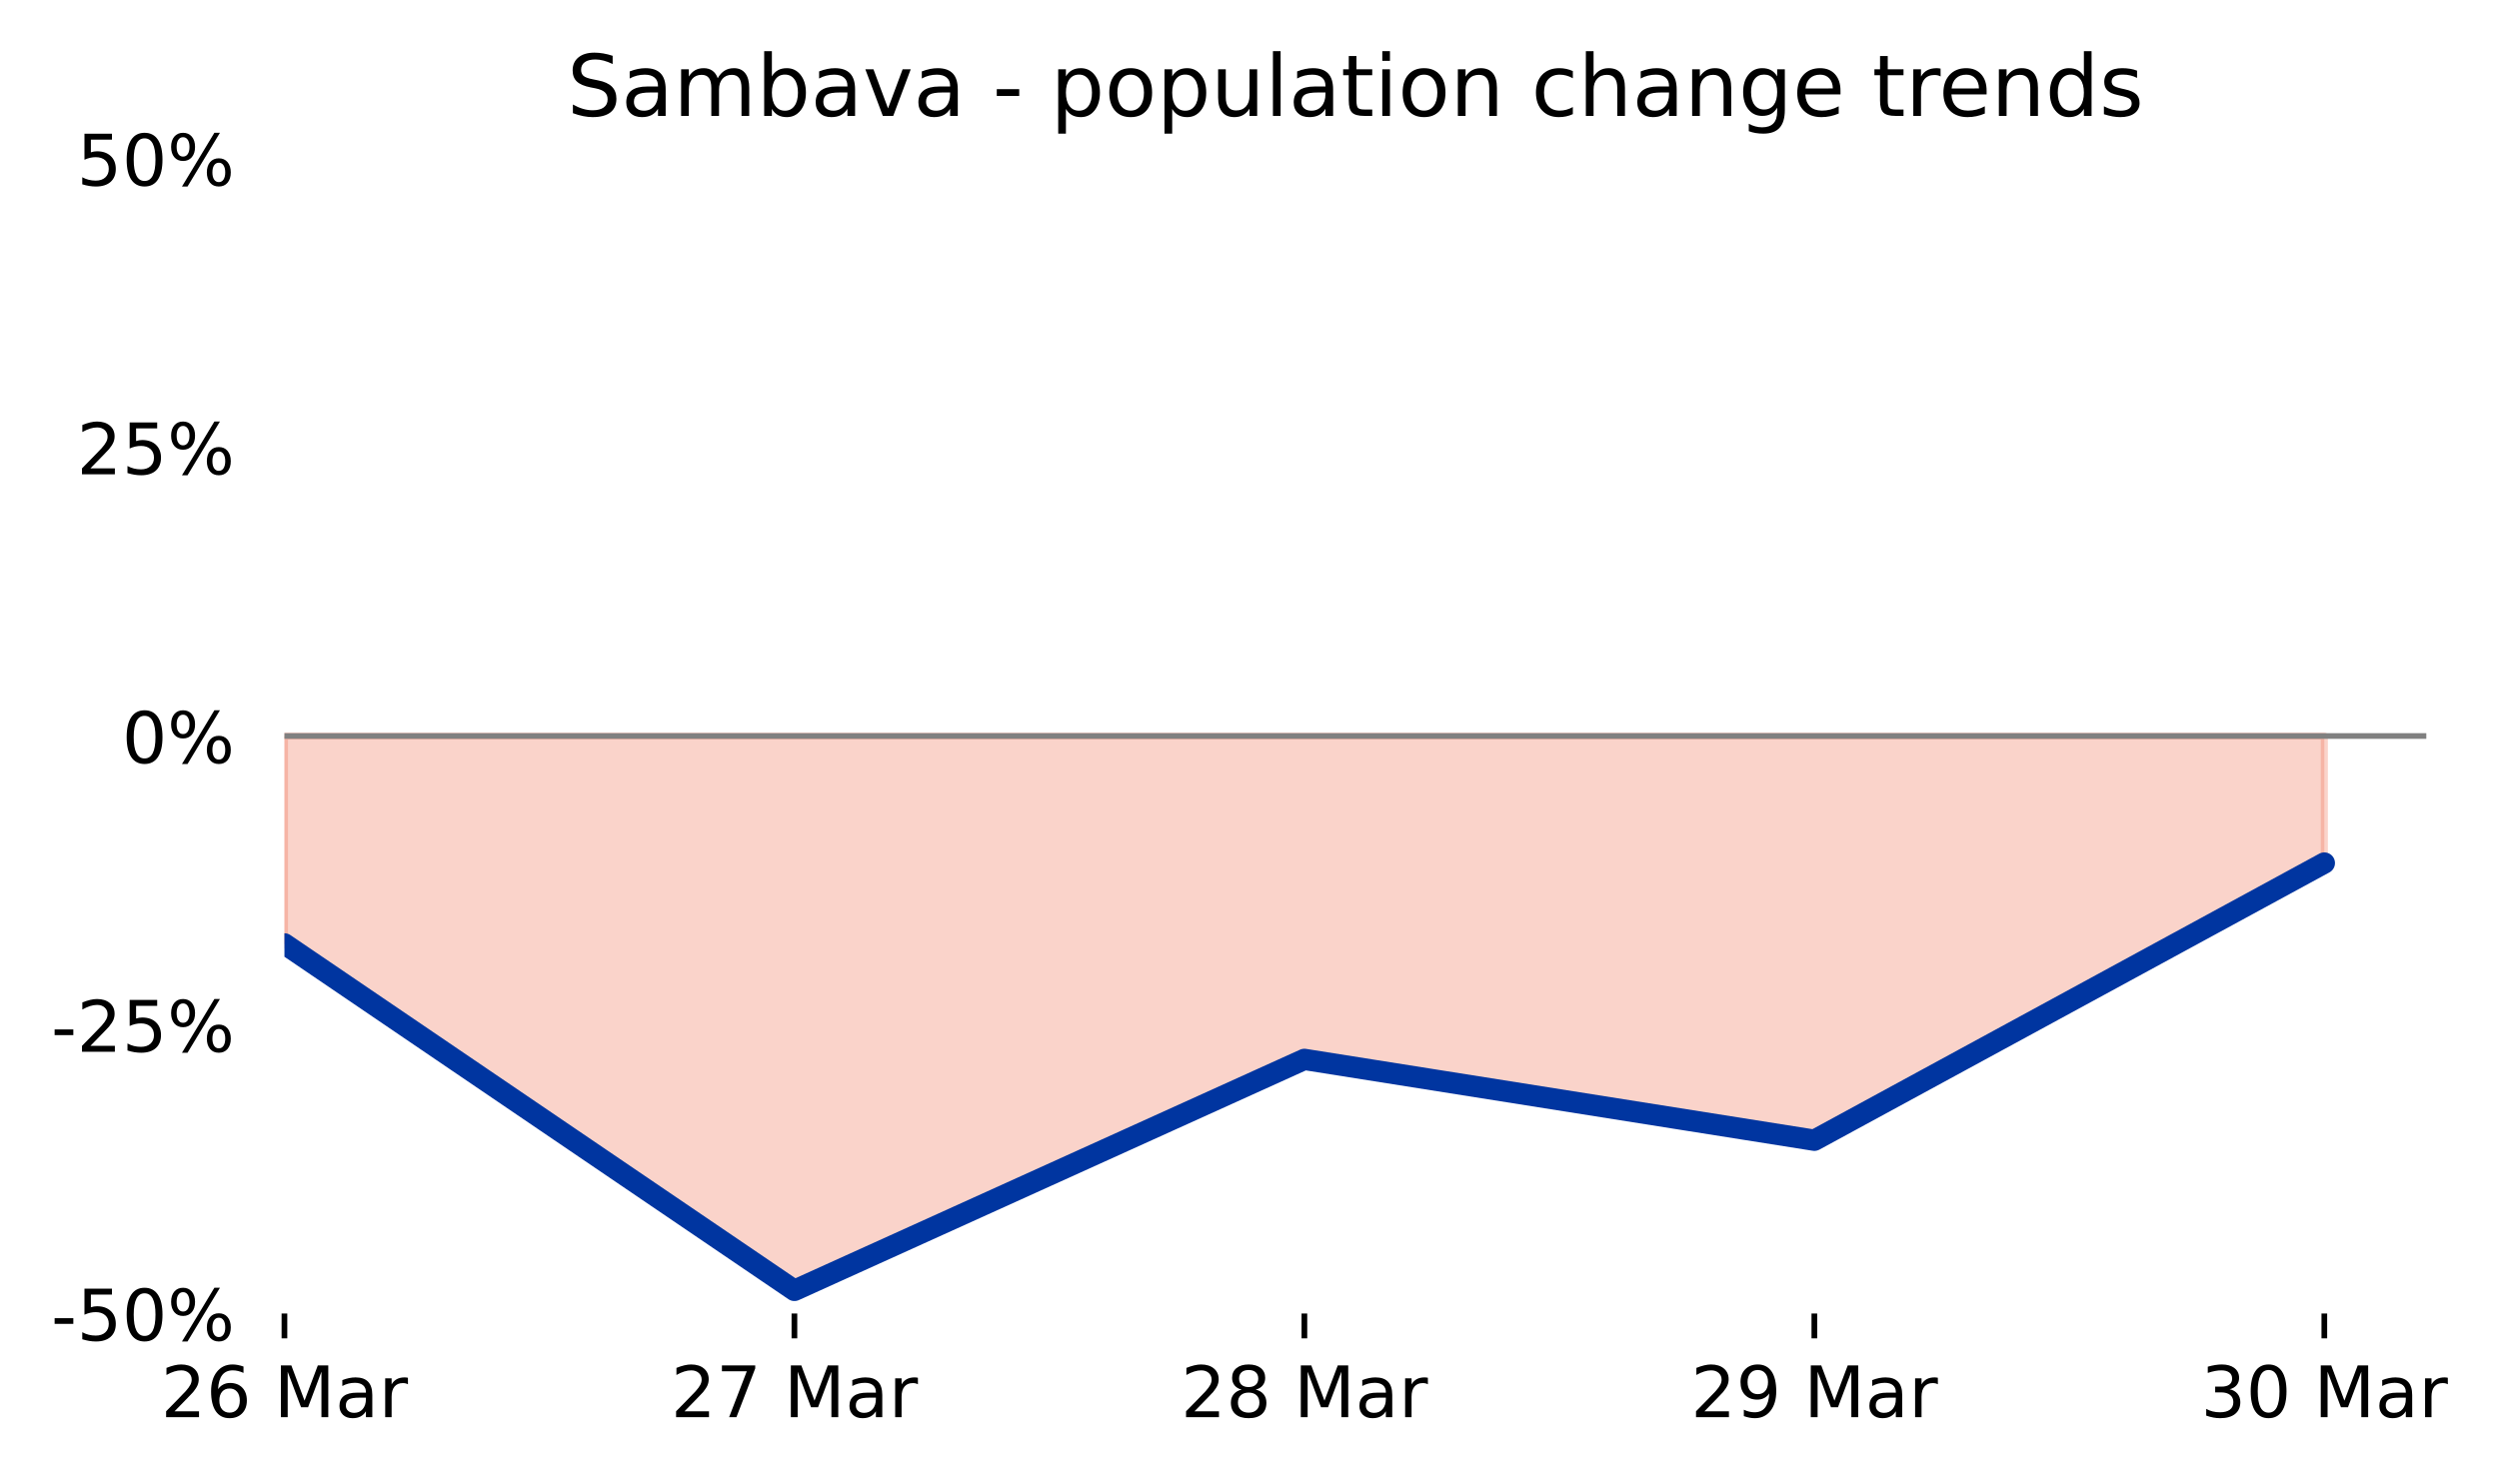
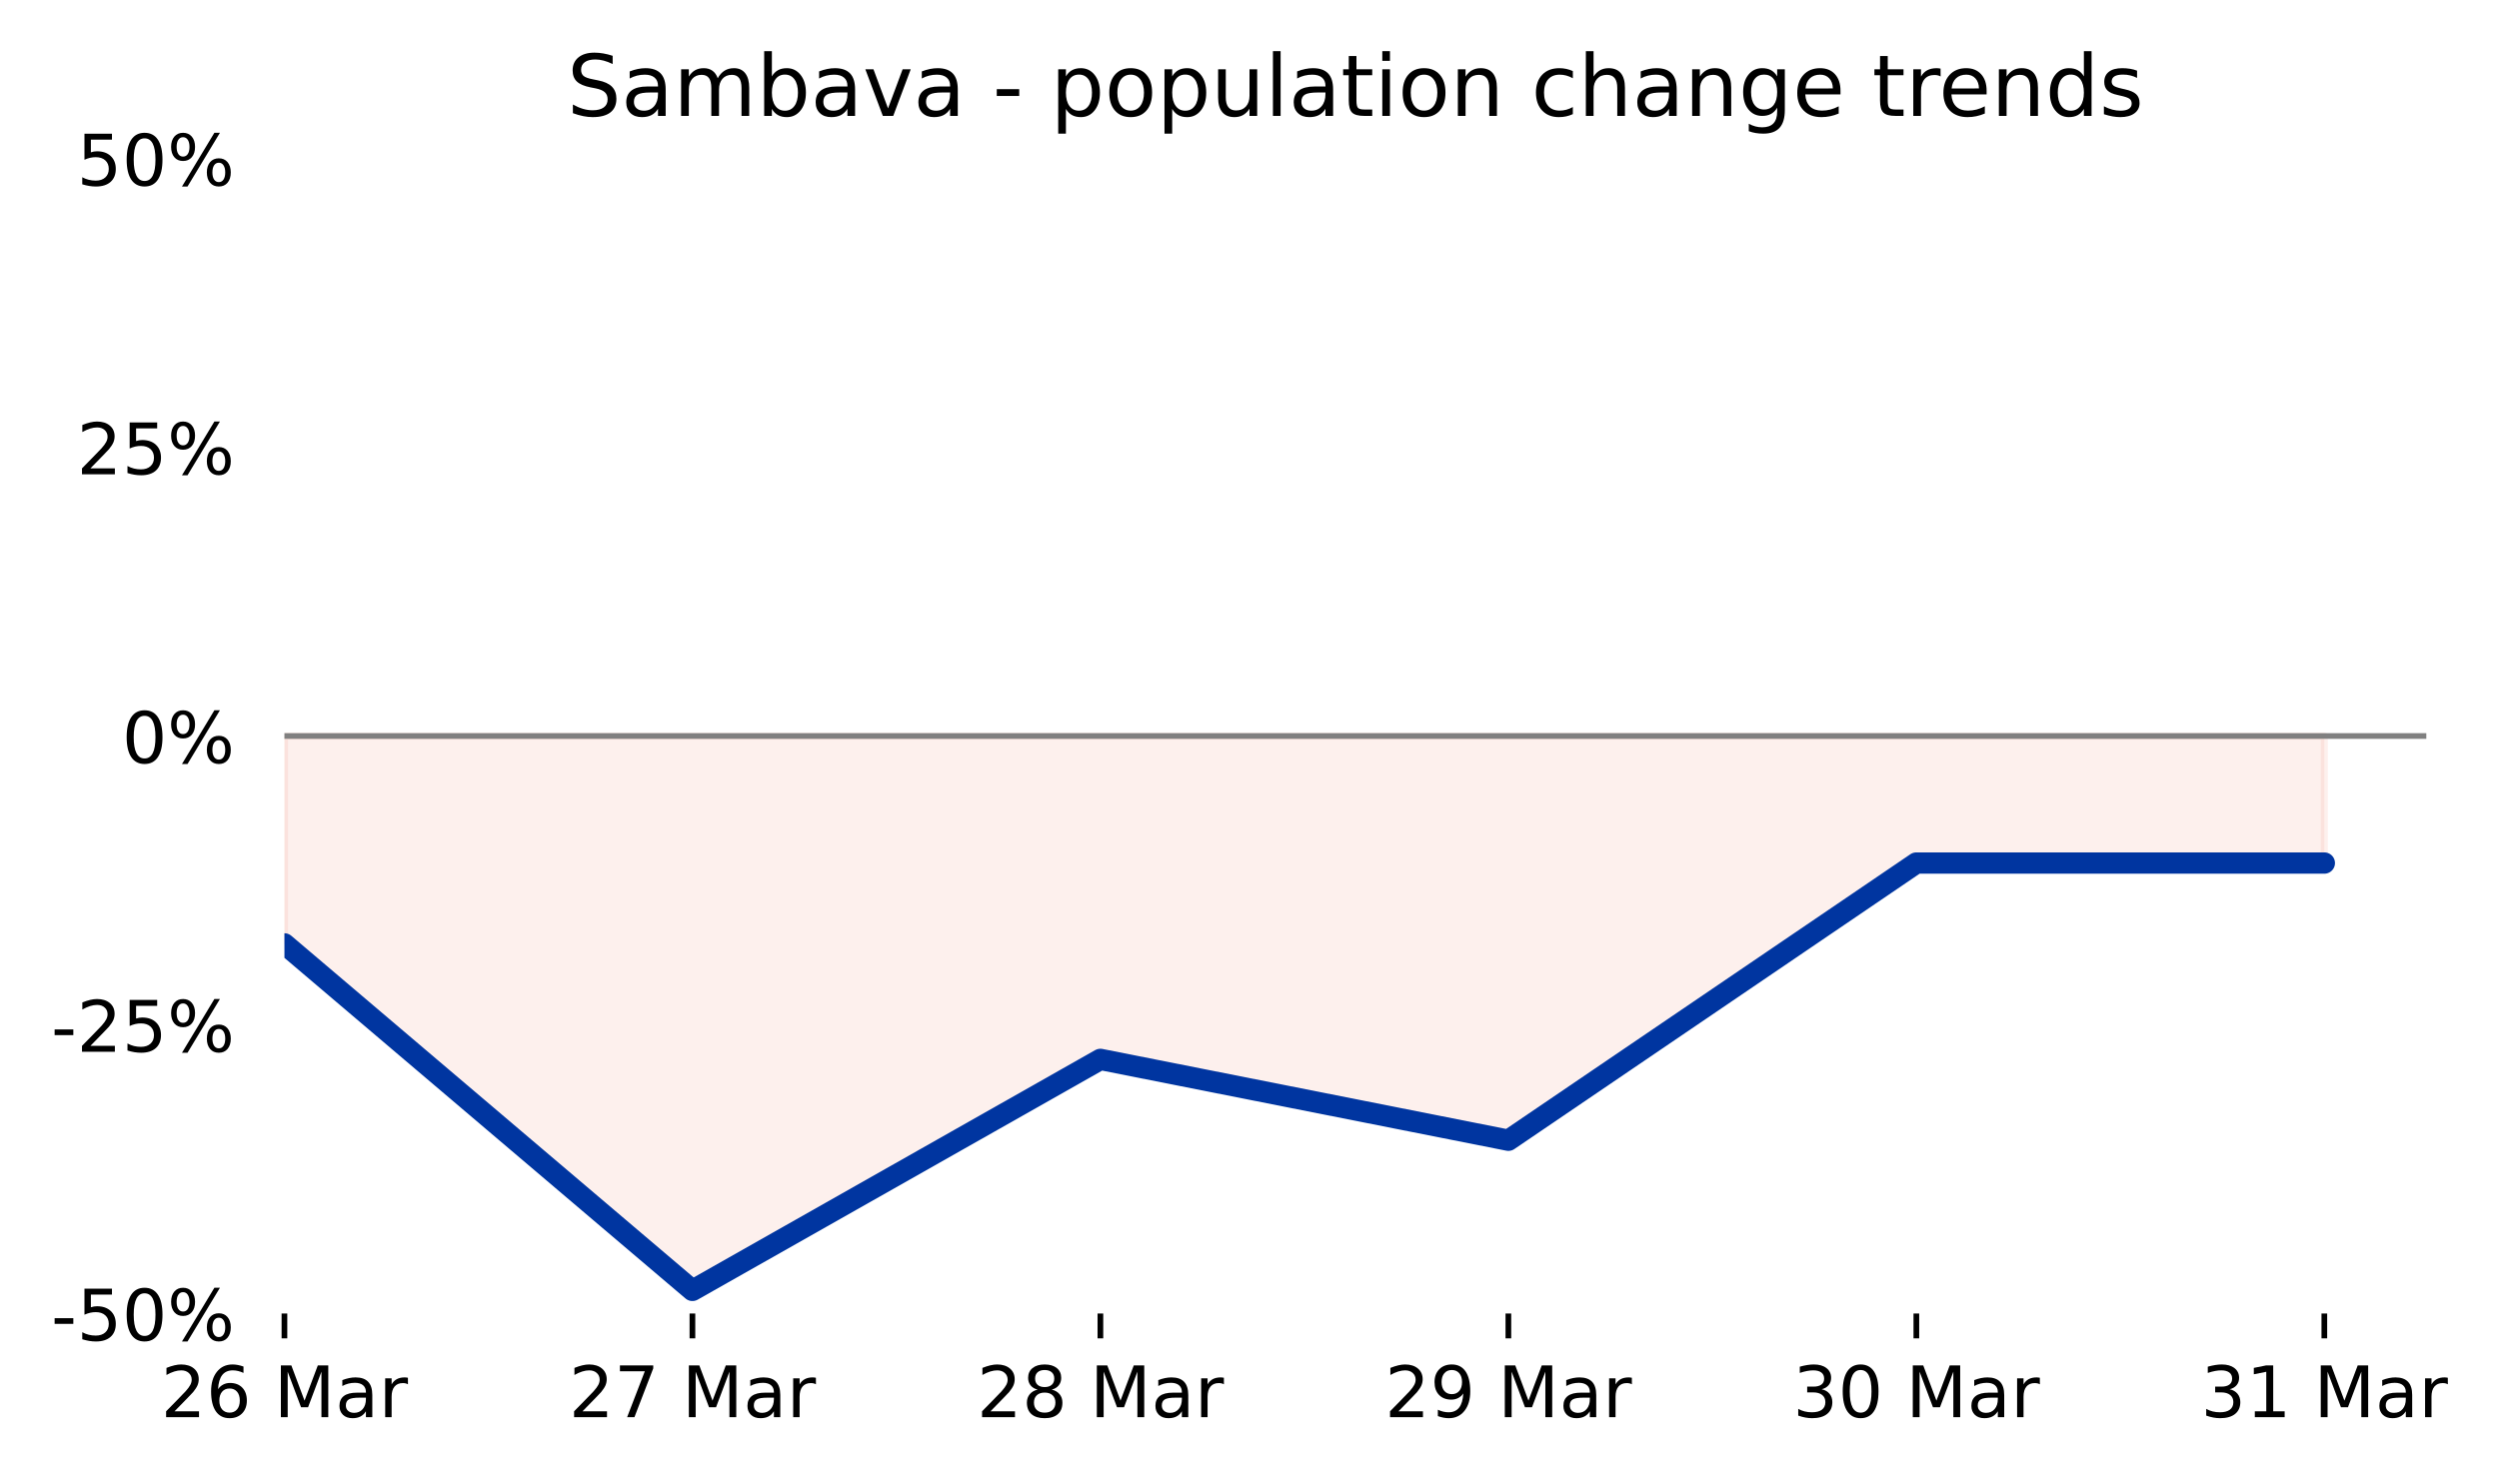
<svg xmlns="http://www.w3.org/2000/svg" xmlns:xlink="http://www.w3.org/1999/xlink" width="351.73pt" height="208.8pt" viewBox="0 0 351.73 208.8" version="1.1">
  <defs>
    <style type="text/css">*{stroke-linejoin: round; stroke-linecap: butt}</style>
  </defs>
  <g id="figure_1">
    <g id="patch_1">
      <path d="M 0 208.8  L 351.73 208.8  L 351.73 0  L 0 0  L 0 208.8  z " style="fill: none" />
    </g>
    <g id="axes_1">
      <g id="patch_2">
        <path d="M 40.034 184.922  L 341.501 184.922  L 341.501 22.318  L 40.034 22.318  L 40.034 184.922  z " style="fill: none; opacity: 0" />
      </g>
      <g id="PolyCollection_1" />
      <g id="PolyCollection_2">
        <defs>
-           <path id="m19300d3f1f" d="M 40.034 -75.911  L 40.034 -75.911  L 111.812 -27.13  L 183.59 -59.651  L 255.367 -48.269  L 327.145 -87.294  L 327.145 -87.294  L 327.145 -105.18  L 255.367 -105.18  L 183.59 -105.18  L 111.812 -105.18  L 40.034 -105.18  z " style="stroke: #ed6b4d; stroke-opacity: 0.3" />
+           <path id="md9c8786b34" d="M 40.034 -75.911  L 40.034 -75.911  L 97.457 -27.13  L 154.879 -59.651  L 212.301 -48.269  L 269.723 -87.294  L 327.145 -87.294  L 327.145 -87.294  L 327.145 -105.18  L 269.723 -105.18  L 212.301 -105.18  L 154.879 -105.18  L 97.457 -105.18  L 40.034 -105.18  z " style="stroke: #ed6b4d; stroke-opacity: 0.1" />
        </defs>
-         <g clip-path="url(#p960c596e16)">
-           <use xlink:href="#m19300d3f1f" x="0" y="208.8" style="fill: #ed6b4d; fill-opacity: 0.3; stroke: #ed6b4d; stroke-opacity: 0.3" />
+         <g clip-path="url(#p749b91931c)">
+           <use xlink:href="#md9c8786b34" x="0" y="208.8" style="fill: #ed6b4d; fill-opacity: 0.1; stroke: #ed6b4d; stroke-opacity: 0.1" />
        </g>
      </g>
      <g id="line2d_1">
-         <path d="M 40.034 103.62  L 341.501 103.62  " clip-path="url(#p960c596e16)" style="fill: none; stroke: #808080; stroke-width: 0.8; stroke-linecap: square" />
+         <path d="M 40.034 103.62  L 341.501 103.62  " clip-path="url(#p749b91931c)" style="fill: none; stroke: #808080; stroke-width: 0.8; stroke-linecap: square" />
      </g>
      <g id="matplotlib.axis_1">
        <g id="xtick_1">
          <g id="line2d_2">
            <defs>
-               <path id="ma3dc177062" d="M 0 0  L 0 3.5  " style="stroke: #000000; stroke-width: 0.8" />
+               <path id="m5eecc2c3e2" d="M 0 0  L 0 3.5  " style="stroke: #000000; stroke-width: 0.8" />
            </defs>
            <g>
-               <use xlink:href="#ma3dc177062" x="40.034" y="184.922" style="stroke: #000000; stroke-width: 0.8" />
+               <use xlink:href="#m5eecc2c3e2" x="40.034" y="184.922" style="stroke: #000000; stroke-width: 0.8" />
            </g>
          </g>
          <g id="text_1">
            <g transform="translate(22.64922 199.5203) scale(0.1 -0.1)">
              <defs>
                <path id="DejaVuSans-32" d="M 1228 531  L 3431 531  L 3431 0  L 469 0  L 469 531  Q 828 903 1448 1529  Q 2069 2156 2228 2338  Q 2531 2678 2651 2914  Q 2772 3150 2772 3378  Q 2772 3750 2511 3984  Q 2250 4219 1831 4219  Q 1534 4219 1204 4116  Q 875 4013 500 3803  L 500 4441  Q 881 4594 1212 4672  Q 1544 4750 1819 4750  Q 2544 4750 2975 4387  Q 3406 4025 3406 3419  Q 3406 3131 3298 2873  Q 3191 2616 2906 2266  Q 2828 2175 2409 1742  Q 1991 1309 1228 531  z " transform="scale(0.015625)" />
                <path id="DejaVuSans-36" d="M 2113 2584  Q 1688 2584 1439 2293  Q 1191 2003 1191 1497  Q 1191 994 1439 701  Q 1688 409 2113 409  Q 2538 409 2786 701  Q 3034 994 3034 1497  Q 3034 2003 2786 2293  Q 2538 2584 2113 2584  z M 3366 4563  L 3366 3988  Q 3128 4100 2886 4159  Q 2644 4219 2406 4219  Q 1781 4219 1451 3797  Q 1122 3375 1075 2522  Q 1259 2794 1537 2939  Q 1816 3084 2150 3084  Q 2853 3084 3261 2657  Q 3669 2231 3669 1497  Q 3669 778 3244 343  Q 2819 -91 2113 -91  Q 1303 -91 875 529  Q 447 1150 447 2328  Q 447 3434 972 4092  Q 1497 4750 2381 4750  Q 2619 4750 2861 4703  Q 3103 4656 3366 4563  z " transform="scale(0.015625)" />
                <path id="DejaVuSans-20" transform="scale(0.015625)" />
                <path id="DejaVuSans-4d" d="M 628 4666  L 1569 4666  L 2759 1491  L 3956 4666  L 4897 4666  L 4897 0  L 4281 0  L 4281 4097  L 3078 897  L 2444 897  L 1241 4097  L 1241 0  L 628 0  L 628 4666  z " transform="scale(0.015625)" />
                <path id="DejaVuSans-61" d="M 2194 1759  Q 1497 1759 1228 1600  Q 959 1441 959 1056  Q 959 750 1161 570  Q 1363 391 1709 391  Q 2188 391 2477 730  Q 2766 1069 2766 1631  L 2766 1759  L 2194 1759  z M 3341 1997  L 3341 0  L 2766 0  L 2766 531  Q 2569 213 2275 61  Q 1981 -91 1556 -91  Q 1019 -91 701 211  Q 384 513 384 1019  Q 384 1609 779 1909  Q 1175 2209 1959 2209  L 2766 2209  L 2766 2266  Q 2766 2663 2505 2880  Q 2244 3097 1772 3097  Q 1472 3097 1187 3025  Q 903 2953 641 2809  L 641 3341  Q 956 3463 1253 3523  Q 1550 3584 1831 3584  Q 2591 3584 2966 3190  Q 3341 2797 3341 1997  z " transform="scale(0.015625)" />
                <path id="DejaVuSans-72" d="M 2631 2963  Q 2534 3019 2420 3045  Q 2306 3072 2169 3072  Q 1681 3072 1420 2755  Q 1159 2438 1159 1844  L 1159 0  L 581 0  L 581 3500  L 1159 3500  L 1159 2956  Q 1341 3275 1631 3429  Q 1922 3584 2338 3584  Q 2397 3584 2469 3576  Q 2541 3569 2628 3553  L 2631 2963  z " transform="scale(0.015625)" />
              </defs>
              <use xlink:href="#DejaVuSans-32" />
              <use xlink:href="#DejaVuSans-36" x="63.623" />
              <use xlink:href="#DejaVuSans-20" x="127.246" />
              <use xlink:href="#DejaVuSans-4d" x="159.033" />
              <use xlink:href="#DejaVuSans-61" x="245.312" />
              <use xlink:href="#DejaVuSans-72" x="306.592" />
            </g>
          </g>
        </g>
        <g id="xtick_2">
          <g id="line2d_3">
            <g>
-               <use xlink:href="#ma3dc177062" x="111.812" y="184.922" style="stroke: #000000; stroke-width: 0.8" />
+               <use xlink:href="#m5eecc2c3e2" x="97.457" y="184.922" style="stroke: #000000; stroke-width: 0.8" />
            </g>
          </g>
          <g id="text_2">
-             <g transform="translate(94.42688 199.5203) scale(0.1 -0.1)">
+             <g transform="translate(80.07135 199.5203) scale(0.1 -0.1)">
              <defs>
                <path id="DejaVuSans-37" d="M 525 4666  L 3525 4666  L 3525 4397  L 1831 0  L 1172 0  L 2766 4134  L 525 4134  L 525 4666  z " transform="scale(0.015625)" />
              </defs>
              <use xlink:href="#DejaVuSans-32" />
              <use xlink:href="#DejaVuSans-37" x="63.623" />
              <use xlink:href="#DejaVuSans-20" x="127.246" />
              <use xlink:href="#DejaVuSans-4d" x="159.033" />
              <use xlink:href="#DejaVuSans-61" x="245.312" />
              <use xlink:href="#DejaVuSans-72" x="306.592" />
            </g>
          </g>
        </g>
        <g id="xtick_3">
          <g id="line2d_4">
            <g>
-               <use xlink:href="#ma3dc177062" x="183.59" y="184.922" style="stroke: #000000; stroke-width: 0.8" />
+               <use xlink:href="#m5eecc2c3e2" x="154.879" y="184.922" style="stroke: #000000; stroke-width: 0.8" />
            </g>
          </g>
          <g id="text_3">
-             <g transform="translate(166.2045 199.5203) scale(0.1 -0.1)">
+             <g transform="translate(137.4935 199.5203) scale(0.1 -0.1)">
              <defs>
                <path id="DejaVuSans-38" d="M 2034 2216  Q 1584 2216 1326 1975  Q 1069 1734 1069 1313  Q 1069 891 1326 650  Q 1584 409 2034 409  Q 2484 409 2743 651  Q 3003 894 3003 1313  Q 3003 1734 2745 1975  Q 2488 2216 2034 2216  z M 1403 2484  Q 997 2584 770 2862  Q 544 3141 544 3541  Q 544 4100 942 4425  Q 1341 4750 2034 4750  Q 2731 4750 3128 4425  Q 3525 4100 3525 3541  Q 3525 3141 3298 2862  Q 3072 2584 2669 2484  Q 3125 2378 3379 2068  Q 3634 1759 3634 1313  Q 3634 634 3220 271  Q 2806 -91 2034 -91  Q 1263 -91 848 271  Q 434 634 434 1313  Q 434 1759 690 2068  Q 947 2378 1403 2484  z M 1172 3481  Q 1172 3119 1398 2916  Q 1625 2713 2034 2713  Q 2441 2713 2670 2916  Q 2900 3119 2900 3481  Q 2900 3844 2670 4047  Q 2441 4250 2034 4250  Q 1625 4250 1398 4047  Q 1172 3844 1172 3481  z " transform="scale(0.015625)" />
              </defs>
              <use xlink:href="#DejaVuSans-32" />
              <use xlink:href="#DejaVuSans-38" x="63.623" />
              <use xlink:href="#DejaVuSans-20" x="127.246" />
              <use xlink:href="#DejaVuSans-4d" x="159.033" />
              <use xlink:href="#DejaVuSans-61" x="245.312" />
              <use xlink:href="#DejaVuSans-72" x="306.592" />
            </g>
          </g>
        </g>
        <g id="xtick_4">
          <g id="line2d_5">
            <g>
-               <use xlink:href="#ma3dc177062" x="255.367" y="184.922" style="stroke: #000000; stroke-width: 0.8" />
+               <use xlink:href="#m5eecc2c3e2" x="212.301" y="184.922" style="stroke: #000000; stroke-width: 0.8" />
            </g>
          </g>
          <g id="text_4">
-             <g transform="translate(237.9822 199.5203) scale(0.1 -0.1)">
+             <g transform="translate(194.9156 199.5203) scale(0.1 -0.1)">
              <defs>
                <path id="DejaVuSans-39" d="M 703 97  L 703 672  Q 941 559 1184 500  Q 1428 441 1663 441  Q 2288 441 2617 861  Q 2947 1281 2994 2138  Q 2813 1869 2534 1725  Q 2256 1581 1919 1581  Q 1219 1581 811 2004  Q 403 2428 403 3163  Q 403 3881 828 4315  Q 1253 4750 1959 4750  Q 2769 4750 3195 4129  Q 3622 3509 3622 2328  Q 3622 1225 3098 567  Q 2575 -91 1691 -91  Q 1453 -91 1209 -44  Q 966 3 703 97  z M 1959 2075  Q 2384 2075 2632 2365  Q 2881 2656 2881 3163  Q 2881 3666 2632 3958  Q 2384 4250 1959 4250  Q 1534 4250 1286 3958  Q 1038 3666 1038 3163  Q 1038 2656 1286 2365  Q 1534 2075 1959 2075  z " transform="scale(0.015625)" />
              </defs>
              <use xlink:href="#DejaVuSans-32" />
              <use xlink:href="#DejaVuSans-39" x="63.623" />
              <use xlink:href="#DejaVuSans-20" x="127.246" />
              <use xlink:href="#DejaVuSans-4d" x="159.033" />
              <use xlink:href="#DejaVuSans-61" x="245.312" />
              <use xlink:href="#DejaVuSans-72" x="306.592" />
            </g>
          </g>
        </g>
        <g id="xtick_5">
          <g id="line2d_6">
            <g>
-               <use xlink:href="#ma3dc177062" x="327.145" y="184.922" style="stroke: #000000; stroke-width: 0.8" />
+               <use xlink:href="#m5eecc2c3e2" x="269.723" y="184.922" style="stroke: #000000; stroke-width: 0.8" />
            </g>
          </g>
          <g id="text_5">
-             <g transform="translate(309.7599 199.5203) scale(0.1 -0.1)">
+             <g transform="translate(252.3377 199.5203) scale(0.1 -0.1)">
              <defs>
                <path id="DejaVuSans-33" d="M 2597 2516  Q 3050 2419 3304 2112  Q 3559 1806 3559 1356  Q 3559 666 3084 287  Q 2609 -91 1734 -91  Q 1441 -91 1130 -33  Q 819 25 488 141  L 488 750  Q 750 597 1062 519  Q 1375 441 1716 441  Q 2309 441 2620 675  Q 2931 909 2931 1356  Q 2931 1769 2642 2001  Q 2353 2234 1838 2234  L 1294 2234  L 1294 2753  L 1863 2753  Q 2328 2753 2575 2939  Q 2822 3125 2822 3475  Q 2822 3834 2567 4026  Q 2313 4219 1838 4219  Q 1578 4219 1281 4162  Q 984 4106 628 3988  L 628 4550  Q 988 4650 1302 4700  Q 1616 4750 1894 4750  Q 2613 4750 3031 4423  Q 3450 4097 3450 3541  Q 3450 3153 3228 2886  Q 3006 2619 2597 2516  z " transform="scale(0.015625)" />
                <path id="DejaVuSans-30" d="M 2034 4250  Q 1547 4250 1301 3770  Q 1056 3291 1056 2328  Q 1056 1369 1301 889  Q 1547 409 2034 409  Q 2525 409 2770 889  Q 3016 1369 3016 2328  Q 3016 3291 2770 3770  Q 2525 4250 2034 4250  z M 2034 4750  Q 2819 4750 3233 4129  Q 3647 3509 3647 2328  Q 3647 1150 3233 529  Q 2819 -91 2034 -91  Q 1250 -91 836 529  Q 422 1150 422 2328  Q 422 3509 836 4129  Q 1250 4750 2034 4750  z " transform="scale(0.015625)" />
              </defs>
              <use xlink:href="#DejaVuSans-33" />
              <use xlink:href="#DejaVuSans-30" x="63.623" />
              <use xlink:href="#DejaVuSans-20" x="127.246" />
              <use xlink:href="#DejaVuSans-4d" x="159.033" />
              <use xlink:href="#DejaVuSans-61" x="245.312" />
              <use xlink:href="#DejaVuSans-72" x="306.592" />
            </g>
          </g>
        </g>
+         <g id="xtick_6">
+           <g id="line2d_7">
+             <g>
+               <use xlink:href="#m5eecc2c3e2" x="327.145" y="184.922" style="stroke: #000000; stroke-width: 0.8" />
+             </g>
+           </g>
+           <g id="text_6">
+             <g transform="translate(309.7599 199.5203) scale(0.1 -0.1)">
+               <defs>
+                 <path id="DejaVuSans-31" d="M 794 531  L 1825 531  L 1825 4091  L 703 3866  L 703 4441  L 1819 4666  L 2450 4666  L 2450 531  L 3481 531  L 3481 0  L 794 0  L 794 531  z " transform="scale(0.015625)" />
+               </defs>
+               <use xlink:href="#DejaVuSans-33" />
+               <use xlink:href="#DejaVuSans-31" x="63.623" />
+               <use xlink:href="#DejaVuSans-20" x="127.246" />
+               <use xlink:href="#DejaVuSans-4d" x="159.033" />
+               <use xlink:href="#DejaVuSans-61" x="245.312" />
+               <use xlink:href="#DejaVuSans-72" x="306.592" />
+             </g>
+           </g>
+         </g>
      </g>
      <g id="matplotlib.axis_2">
        <g id="ytick_1">
-           <g id="text_6">
+           <g id="text_7">
            <g transform="translate(7.2 188.7211) scale(0.1 -0.1)">
              <defs>
                <path id="DejaVuSans-2d" d="M 313 2009  L 1997 2009  L 1997 1497  L 313 1497  L 313 2009  z " transform="scale(0.015625)" />
                <path id="DejaVuSans-35" d="M 691 4666  L 3169 4666  L 3169 4134  L 1269 4134  L 1269 2991  Q 1406 3038 1543 3061  Q 1681 3084 1819 3084  Q 2600 3084 3056 2656  Q 3513 2228 3513 1497  Q 3513 744 3044 326  Q 2575 -91 1722 -91  Q 1428 -91 1123 -41  Q 819 9 494 109  L 494 744  Q 775 591 1075 516  Q 1375 441 1709 441  Q 2250 441 2565 725  Q 2881 1009 2881 1497  Q 2881 1984 2565 2268  Q 2250 2553 1709 2553  Q 1456 2553 1204 2497  Q 953 2441 691 2322  L 691 4666  z " transform="scale(0.015625)" />
                <path id="DejaVuSans-25" d="M 4653 2053  Q 4381 2053 4226 1822  Q 4072 1591 4072 1178  Q 4072 772 4226 539  Q 4381 306 4653 306  Q 4919 306 5073 539  Q 5228 772 5228 1178  Q 5228 1588 5073 1820  Q 4919 2053 4653 2053  z M 4653 2450  Q 5147 2450 5437 2106  Q 5728 1763 5728 1178  Q 5728 594 5436 251  Q 5144 -91 4653 -91  Q 4153 -91 3862 251  Q 3572 594 3572 1178  Q 3572 1766 3864 2108  Q 4156 2450 4653 2450  z M 1428 4353  Q 1159 4353 1004 4120  Q 850 3888 850 3481  Q 850 3069 1003 2837  Q 1156 2606 1428 2606  Q 1700 2606 1854 2837  Q 2009 3069 2009 3481  Q 2009 3884 1853 4118  Q 1697 4353 1428 4353  z M 4250 4750  L 4750 4750  L 1831 -91  L 1331 -91  L 4250 4750  z M 1428 4750  Q 1922 4750 2215 4408  Q 2509 4066 2509 3481  Q 2509 2891 2217 2550  Q 1925 2209 1428 2209  Q 931 2209 642 2551  Q 353 2894 353 3481  Q 353 4063 643 4406  Q 934 4750 1428 4750  z " transform="scale(0.015625)" />
              </defs>
              <use xlink:href="#DejaVuSans-2d" />
              <use xlink:href="#DejaVuSans-35" x="36.084" />
              <use xlink:href="#DejaVuSans-30" x="99.707" />
              <use xlink:href="#DejaVuSans-25" x="163.33" />
            </g>
          </g>
        </g>
        <g id="ytick_2">
-           <g id="text_7">
+           <g id="text_8">
            <g transform="translate(7.2 148.0702) scale(0.1 -0.1)">
              <use xlink:href="#DejaVuSans-2d" />
              <use xlink:href="#DejaVuSans-32" x="36.084" />
              <use xlink:href="#DejaVuSans-35" x="99.707" />
              <use xlink:href="#DejaVuSans-25" x="163.33" />
            </g>
          </g>
        </g>
        <g id="ytick_3">
-           <g id="text_8">
+           <g id="text_9">
            <g transform="translate(17.17031 107.4192) scale(0.1 -0.1)">
              <use xlink:href="#DejaVuSans-30" />
              <use xlink:href="#DejaVuSans-25" x="63.623" />
            </g>
          </g>
        </g>
        <g id="ytick_4">
-           <g id="text_9">
+           <g id="text_10">
            <g transform="translate(10.80781 66.76828) scale(0.1 -0.1)">
              <use xlink:href="#DejaVuSans-32" />
              <use xlink:href="#DejaVuSans-35" x="63.623" />
              <use xlink:href="#DejaVuSans-25" x="127.246" />
            </g>
          </g>
        </g>
        <g id="ytick_5">
-           <g id="text_10">
+           <g id="text_11">
            <g transform="translate(10.80781 26.11734) scale(0.1 -0.1)">
              <use xlink:href="#DejaVuSans-35" />
              <use xlink:href="#DejaVuSans-30" x="63.623" />
              <use xlink:href="#DejaVuSans-25" x="127.246" />
            </g>
          </g>
        </g>
      </g>
-       <g id="line2d_7">
-         <path d="M 40.034 132.889  L 111.812 181.67  L 183.59 149.149  L 255.367 160.531  L 327.145 121.506  " clip-path="url(#p960c596e16)" style="fill: none; stroke: #0035a0; stroke-width: 3; stroke-linecap: round" />
-       </g>
-       <g id="text_11">
+       <g id="line2d_8">
+         <path d="M 40.034 132.889  L 97.457 181.67  L 154.879 149.149  L 212.301 160.531  L 269.723 121.506  L 327.145 121.506  " clip-path="url(#p749b91931c)" style="fill: none; stroke: #0035a0; stroke-width: 3; stroke-linecap: round" />
+       </g>
+       <g id="text_12">
        <g transform="translate(79.80778 16.31812) scale(0.12 -0.12)">
          <defs>
            <path id="DejaVuSans-53" d="M 3425 4513  L 3425 3897  Q 3066 4069 2747 4153  Q 2428 4238 2131 4238  Q 1616 4238 1336 4038  Q 1056 3838 1056 3469  Q 1056 3159 1242 3001  Q 1428 2844 1947 2747  L 2328 2669  Q 3034 2534 3370 2195  Q 3706 1856 3706 1288  Q 3706 609 3251 259  Q 2797 -91 1919 -91  Q 1588 -91 1214 -16  Q 841 59 441 206  L 441 856  Q 825 641 1194 531  Q 1563 422 1919 422  Q 2459 422 2753 634  Q 3047 847 3047 1241  Q 3047 1584 2836 1778  Q 2625 1972 2144 2069  L 1759 2144  Q 1053 2284 737 2584  Q 422 2884 422 3419  Q 422 4038 858 4394  Q 1294 4750 2059 4750  Q 2388 4750 2728 4690  Q 3069 4631 3425 4513  z " transform="scale(0.015625)" />
            <path id="DejaVuSans-6d" d="M 3328 2828  Q 3544 3216 3844 3400  Q 4144 3584 4550 3584  Q 5097 3584 5394 3201  Q 5691 2819 5691 2113  L 5691 0  L 5113 0  L 5113 2094  Q 5113 2597 4934 2840  Q 4756 3084 4391 3084  Q 3944 3084 3684 2787  Q 3425 2491 3425 1978  L 3425 0  L 2847 0  L 2847 2094  Q 2847 2600 2669 2842  Q 2491 3084 2119 3084  Q 1678 3084 1418 2786  Q 1159 2488 1159 1978  L 1159 0  L 581 0  L 581 3500  L 1159 3500  L 1159 2956  Q 1356 3278 1631 3431  Q 1906 3584 2284 3584  Q 2666 3584 2933 3390  Q 3200 3197 3328 2828  z " transform="scale(0.015625)" />
            <path id="DejaVuSans-62" d="M 3116 1747  Q 3116 2381 2855 2742  Q 2594 3103 2138 3103  Q 1681 3103 1420 2742  Q 1159 2381 1159 1747  Q 1159 1113 1420 752  Q 1681 391 2138 391  Q 2594 391 2855 752  Q 3116 1113 3116 1747  z M 1159 2969  Q 1341 3281 1617 3432  Q 1894 3584 2278 3584  Q 2916 3584 3314 3078  Q 3713 2572 3713 1747  Q 3713 922 3314 415  Q 2916 -91 2278 -91  Q 1894 -91 1617 61  Q 1341 213 1159 525  L 1159 0  L 581 0  L 581 4863  L 1159 4863  L 1159 2969  z " transform="scale(0.015625)" />
            <path id="DejaVuSans-76" d="M 191 3500  L 800 3500  L 1894 563  L 2988 3500  L 3597 3500  L 2284 0  L 1503 0  L 191 3500  z " transform="scale(0.015625)" />
            <path id="DejaVuSans-70" d="M 1159 525  L 1159 -1331  L 581 -1331  L 581 3500  L 1159 3500  L 1159 2969  Q 1341 3281 1617 3432  Q 1894 3584 2278 3584  Q 2916 3584 3314 3078  Q 3713 2572 3713 1747  Q 3713 922 3314 415  Q 2916 -91 2278 -91  Q 1894 -91 1617 61  Q 1341 213 1159 525  z M 3116 1747  Q 3116 2381 2855 2742  Q 2594 3103 2138 3103  Q 1681 3103 1420 2742  Q 1159 2381 1159 1747  Q 1159 1113 1420 752  Q 1681 391 2138 391  Q 2594 391 2855 752  Q 3116 1113 3116 1747  z " transform="scale(0.015625)" />
            <path id="DejaVuSans-6f" d="M 1959 3097  Q 1497 3097 1228 2736  Q 959 2375 959 1747  Q 959 1119 1226 758  Q 1494 397 1959 397  Q 2419 397 2687 759  Q 2956 1122 2956 1747  Q 2956 2369 2687 2733  Q 2419 3097 1959 3097  z M 1959 3584  Q 2709 3584 3137 3096  Q 3566 2609 3566 1747  Q 3566 888 3137 398  Q 2709 -91 1959 -91  Q 1206 -91 779 398  Q 353 888 353 1747  Q 353 2609 779 3096  Q 1206 3584 1959 3584  z " transform="scale(0.015625)" />
            <path id="DejaVuSans-75" d="M 544 1381  L 544 3500  L 1119 3500  L 1119 1403  Q 1119 906 1312 657  Q 1506 409 1894 409  Q 2359 409 2629 706  Q 2900 1003 2900 1516  L 2900 3500  L 3475 3500  L 3475 0  L 2900 0  L 2900 538  Q 2691 219 2414 64  Q 2138 -91 1772 -91  Q 1169 -91 856 284  Q 544 659 544 1381  z M 1991 3584  L 1991 3584  z " transform="scale(0.015625)" />
            <path id="DejaVuSans-6c" d="M 603 4863  L 1178 4863  L 1178 0  L 603 0  L 603 4863  z " transform="scale(0.015625)" />
            <path id="DejaVuSans-74" d="M 1172 4494  L 1172 3500  L 2356 3500  L 2356 3053  L 1172 3053  L 1172 1153  Q 1172 725 1289 603  Q 1406 481 1766 481  L 2356 481  L 2356 0  L 1766 0  Q 1100 0 847 248  Q 594 497 594 1153  L 594 3053  L 172 3053  L 172 3500  L 594 3500  L 594 4494  L 1172 4494  z " transform="scale(0.015625)" />
            <path id="DejaVuSans-69" d="M 603 3500  L 1178 3500  L 1178 0  L 603 0  L 603 3500  z M 603 4863  L 1178 4863  L 1178 4134  L 603 4134  L 603 4863  z " transform="scale(0.015625)" />
            <path id="DejaVuSans-6e" d="M 3513 2113  L 3513 0  L 2938 0  L 2938 2094  Q 2938 2591 2744 2837  Q 2550 3084 2163 3084  Q 1697 3084 1428 2787  Q 1159 2491 1159 1978  L 1159 0  L 581 0  L 581 3500  L 1159 3500  L 1159 2956  Q 1366 3272 1645 3428  Q 1925 3584 2291 3584  Q 2894 3584 3203 3211  Q 3513 2838 3513 2113  z " transform="scale(0.015625)" />
            <path id="DejaVuSans-63" d="M 3122 3366  L 3122 2828  Q 2878 2963 2633 3030  Q 2388 3097 2138 3097  Q 1578 3097 1268 2742  Q 959 2388 959 1747  Q 959 1106 1268 751  Q 1578 397 2138 397  Q 2388 397 2633 464  Q 2878 531 3122 666  L 3122 134  Q 2881 22 2623 -34  Q 2366 -91 2075 -91  Q 1284 -91 818 406  Q 353 903 353 1747  Q 353 2603 823 3093  Q 1294 3584 2113 3584  Q 2378 3584 2631 3529  Q 2884 3475 3122 3366  z " transform="scale(0.015625)" />
            <path id="DejaVuSans-68" d="M 3513 2113  L 3513 0  L 2938 0  L 2938 2094  Q 2938 2591 2744 2837  Q 2550 3084 2163 3084  Q 1697 3084 1428 2787  Q 1159 2491 1159 1978  L 1159 0  L 581 0  L 581 4863  L 1159 4863  L 1159 2956  Q 1366 3272 1645 3428  Q 1925 3584 2291 3584  Q 2894 3584 3203 3211  Q 3513 2838 3513 2113  z " transform="scale(0.015625)" />
            <path id="DejaVuSans-67" d="M 2906 1791  Q 2906 2416 2648 2759  Q 2391 3103 1925 3103  Q 1463 3103 1205 2759  Q 947 2416 947 1791  Q 947 1169 1205 825  Q 1463 481 1925 481  Q 2391 481 2648 825  Q 2906 1169 2906 1791  z M 3481 434  Q 3481 -459 3084 -895  Q 2688 -1331 1869 -1331  Q 1566 -1331 1297 -1286  Q 1028 -1241 775 -1147  L 775 -588  Q 1028 -725 1275 -790  Q 1522 -856 1778 -856  Q 2344 -856 2625 -561  Q 2906 -266 2906 331  L 2906 616  Q 2728 306 2450 153  Q 2172 0 1784 0  Q 1141 0 747 490  Q 353 981 353 1791  Q 353 2603 747 3093  Q 1141 3584 1784 3584  Q 2172 3584 2450 3431  Q 2728 3278 2906 2969  L 2906 3500  L 3481 3500  L 3481 434  z " transform="scale(0.015625)" />
            <path id="DejaVuSans-65" d="M 3597 1894  L 3597 1613  L 953 1613  Q 991 1019 1311 708  Q 1631 397 2203 397  Q 2534 397 2845 478  Q 3156 559 3463 722  L 3463 178  Q 3153 47 2828 -22  Q 2503 -91 2169 -91  Q 1331 -91 842 396  Q 353 884 353 1716  Q 353 2575 817 3079  Q 1281 3584 2069 3584  Q 2775 3584 3186 3129  Q 3597 2675 3597 1894  z M 3022 2063  Q 3016 2534 2758 2815  Q 2500 3097 2075 3097  Q 1594 3097 1305 2825  Q 1016 2553 972 2059  L 3022 2063  z " transform="scale(0.015625)" />
            <path id="DejaVuSans-64" d="M 2906 2969  L 2906 4863  L 3481 4863  L 3481 0  L 2906 0  L 2906 525  Q 2725 213 2448 61  Q 2172 -91 1784 -91  Q 1150 -91 751 415  Q 353 922 353 1747  Q 353 2572 751 3078  Q 1150 3584 1784 3584  Q 2172 3584 2448 3432  Q 2725 3281 2906 2969  z M 947 1747  Q 947 1113 1208 752  Q 1469 391 1925 391  Q 2381 391 2643 752  Q 2906 1113 2906 1747  Q 2906 2381 2643 2742  Q 2381 3103 1925 3103  Q 1469 3103 1208 2742  Q 947 2381 947 1747  z " transform="scale(0.015625)" />
            <path id="DejaVuSans-73" d="M 2834 3397  L 2834 2853  Q 2591 2978 2328 3040  Q 2066 3103 1784 3103  Q 1356 3103 1142 2972  Q 928 2841 928 2578  Q 928 2378 1081 2264  Q 1234 2150 1697 2047  L 1894 2003  Q 2506 1872 2764 1633  Q 3022 1394 3022 966  Q 3022 478 2636 193  Q 2250 -91 1575 -91  Q 1294 -91 989 -36  Q 684 19 347 128  L 347 722  Q 666 556 975 473  Q 1284 391 1588 391  Q 1994 391 2212 530  Q 2431 669 2431 922  Q 2431 1156 2273 1281  Q 2116 1406 1581 1522  L 1381 1569  Q 847 1681 609 1914  Q 372 2147 372 2553  Q 372 3047 722 3315  Q 1072 3584 1716 3584  Q 2034 3584 2315 3537  Q 2597 3491 2834 3397  z " transform="scale(0.015625)" />
          </defs>
          <use xlink:href="#DejaVuSans-53" />
          <use xlink:href="#DejaVuSans-61" x="63.477" />
          <use xlink:href="#DejaVuSans-6d" x="124.756" />
          <use xlink:href="#DejaVuSans-62" x="222.168" />
          <use xlink:href="#DejaVuSans-61" x="285.645" />
          <use xlink:href="#DejaVuSans-76" x="346.924" />
          <use xlink:href="#DejaVuSans-61" x="406.104" />
          <use xlink:href="#DejaVuSans-20" x="467.383" />
          <use xlink:href="#DejaVuSans-2d" x="499.17" />
          <use xlink:href="#DejaVuSans-20" x="535.254" />
          <use xlink:href="#DejaVuSans-70" x="567.041" />
          <use xlink:href="#DejaVuSans-6f" x="630.518" />
          <use xlink:href="#DejaVuSans-70" x="691.699" />
          <use xlink:href="#DejaVuSans-75" x="755.176" />
          <use xlink:href="#DejaVuSans-6c" x="818.555" />
          <use xlink:href="#DejaVuSans-61" x="846.338" />
          <use xlink:href="#DejaVuSans-74" x="907.617" />
          <use xlink:href="#DejaVuSans-69" x="946.826" />
          <use xlink:href="#DejaVuSans-6f" x="974.609" />
          <use xlink:href="#DejaVuSans-6e" x="1035.791" />
          <use xlink:href="#DejaVuSans-20" x="1099.17" />
          <use xlink:href="#DejaVuSans-63" x="1130.957" />
          <use xlink:href="#DejaVuSans-68" x="1185.938" />
          <use xlink:href="#DejaVuSans-61" x="1249.316" />
          <use xlink:href="#DejaVuSans-6e" x="1310.596" />
          <use xlink:href="#DejaVuSans-67" x="1373.975" />
          <use xlink:href="#DejaVuSans-65" x="1437.451" />
          <use xlink:href="#DejaVuSans-20" x="1498.975" />
          <use xlink:href="#DejaVuSans-74" x="1530.762" />
          <use xlink:href="#DejaVuSans-72" x="1569.971" />
          <use xlink:href="#DejaVuSans-65" x="1608.834" />
          <use xlink:href="#DejaVuSans-6e" x="1670.357" />
          <use xlink:href="#DejaVuSans-64" x="1733.736" />
          <use xlink:href="#DejaVuSans-73" x="1797.213" />
        </g>
      </g>
    </g>
  </g>
  <defs>
-     <clipPath id="p960c596e16">
+     <clipPath id="p749b91931c">
      <rect x="40.034" y="22.318" width="301.466" height="162.604" />
    </clipPath>
  </defs>
</svg>
